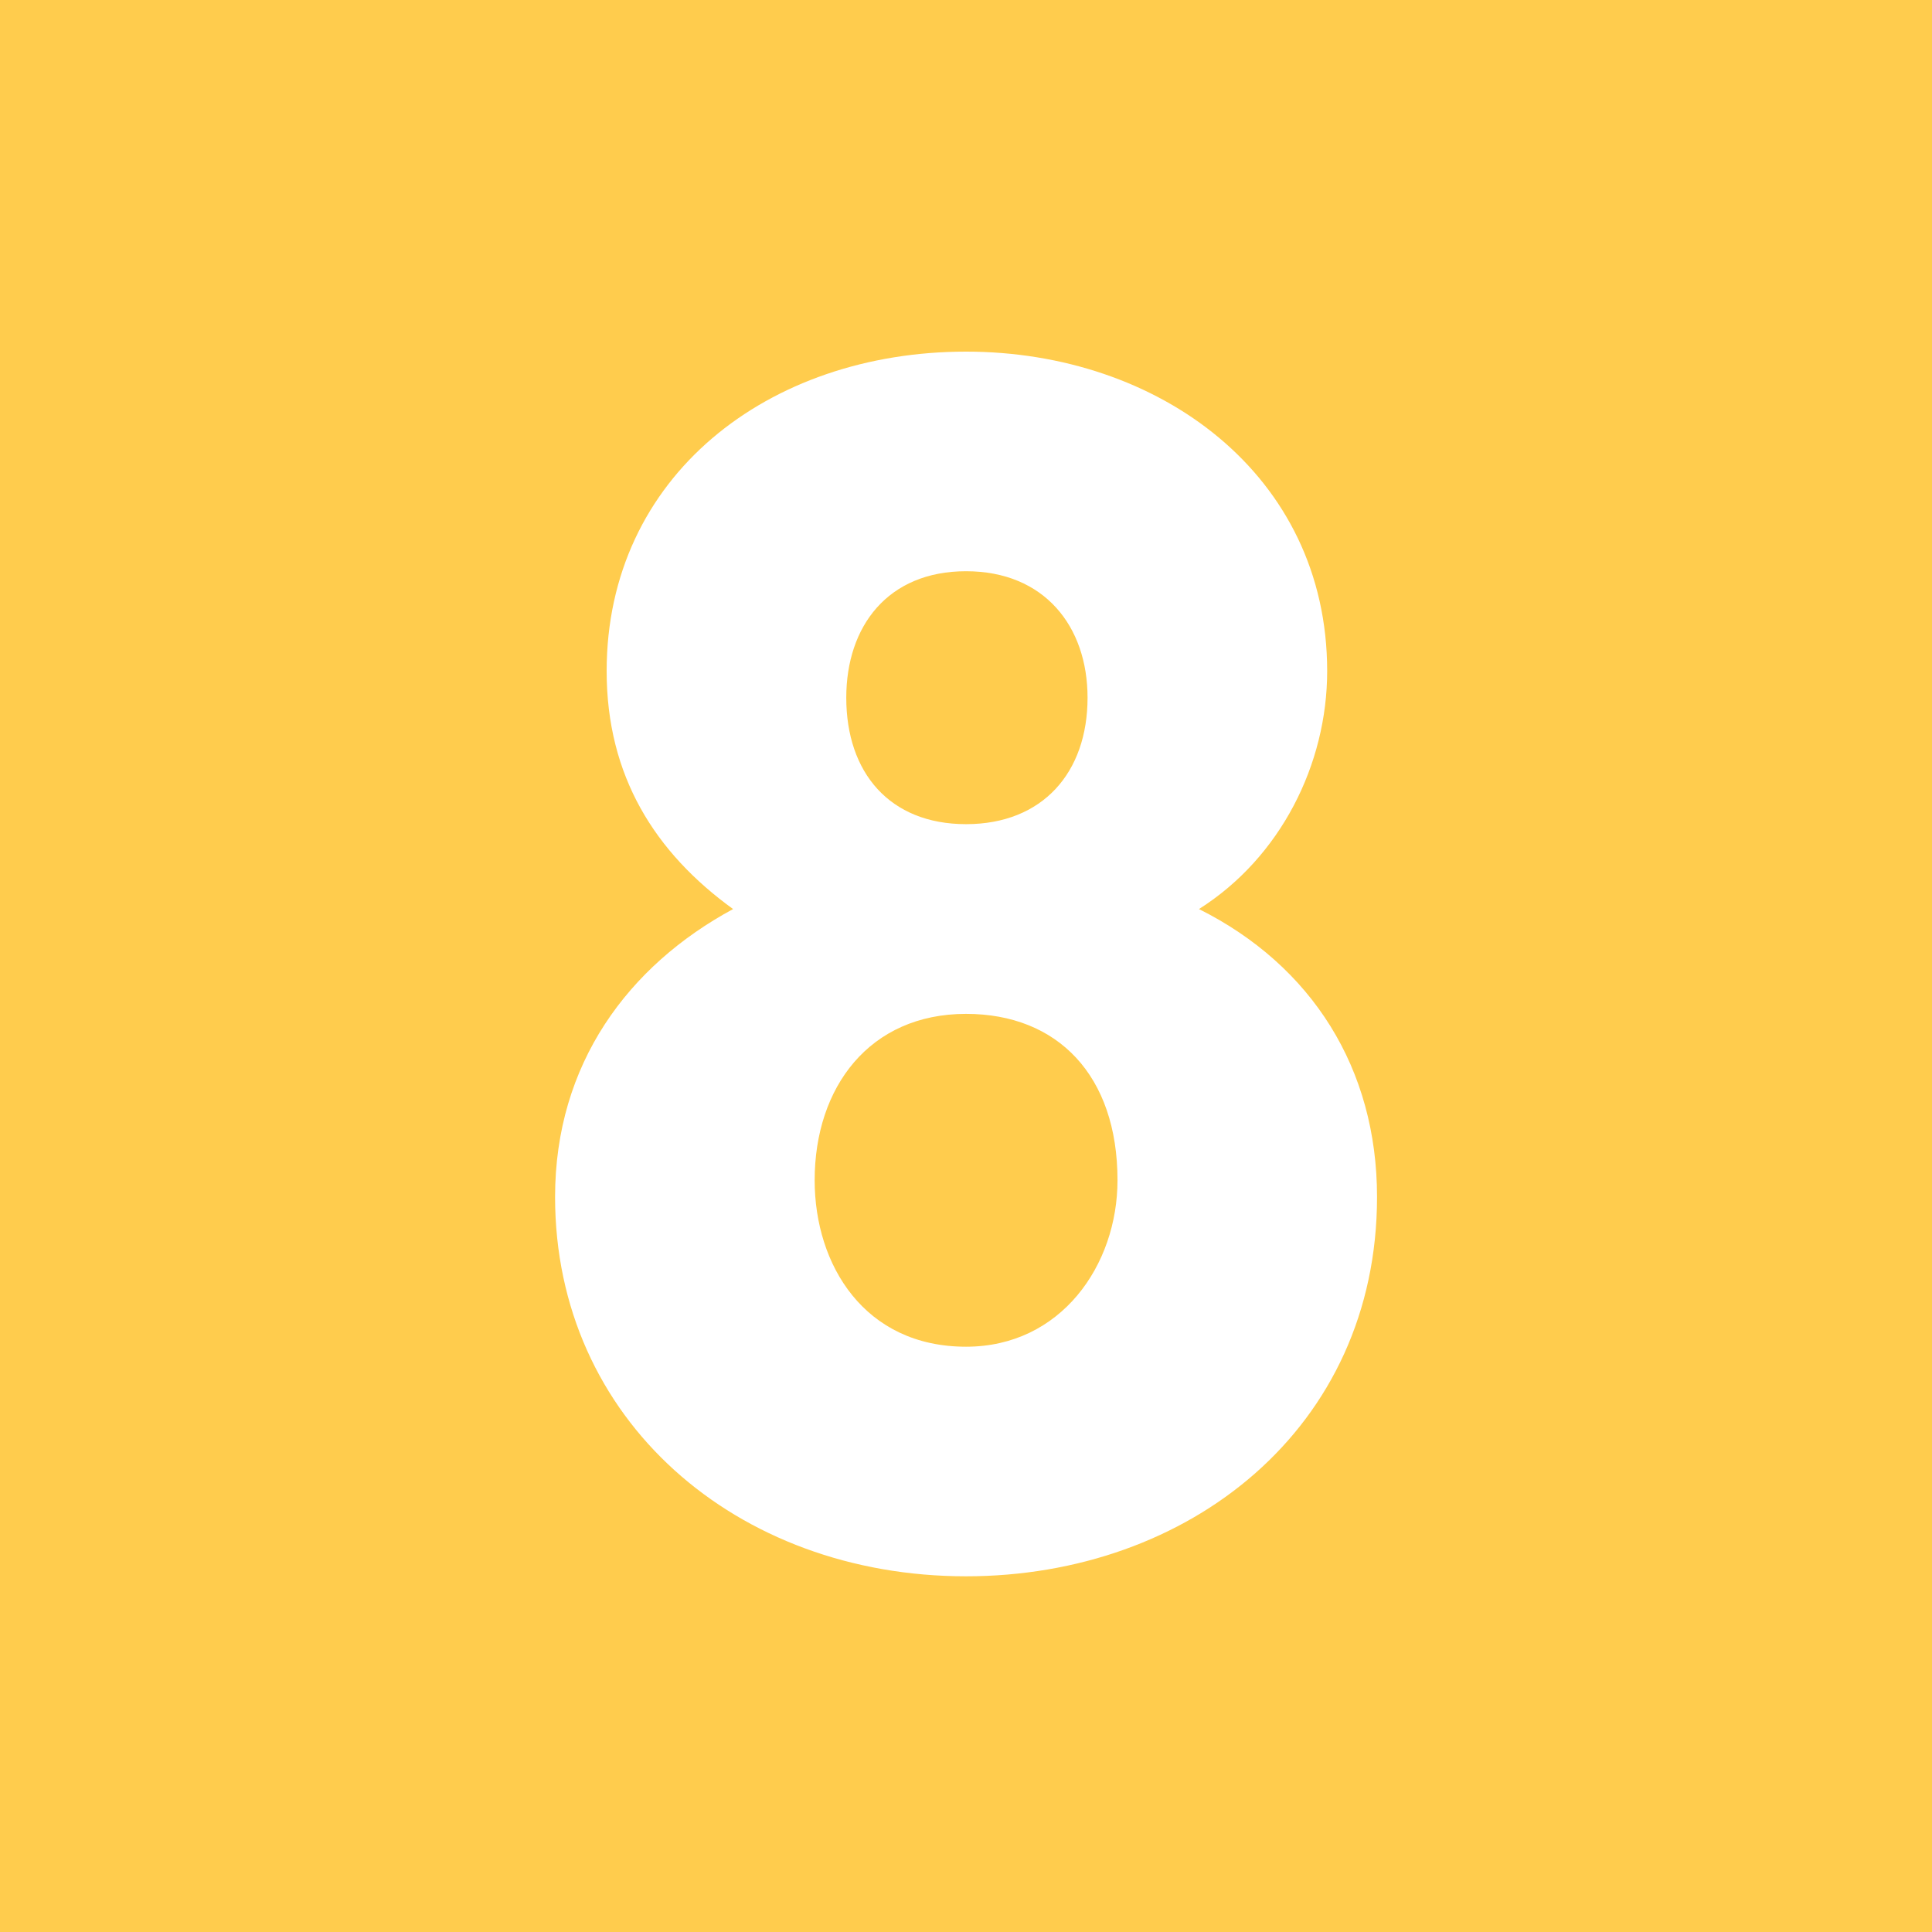
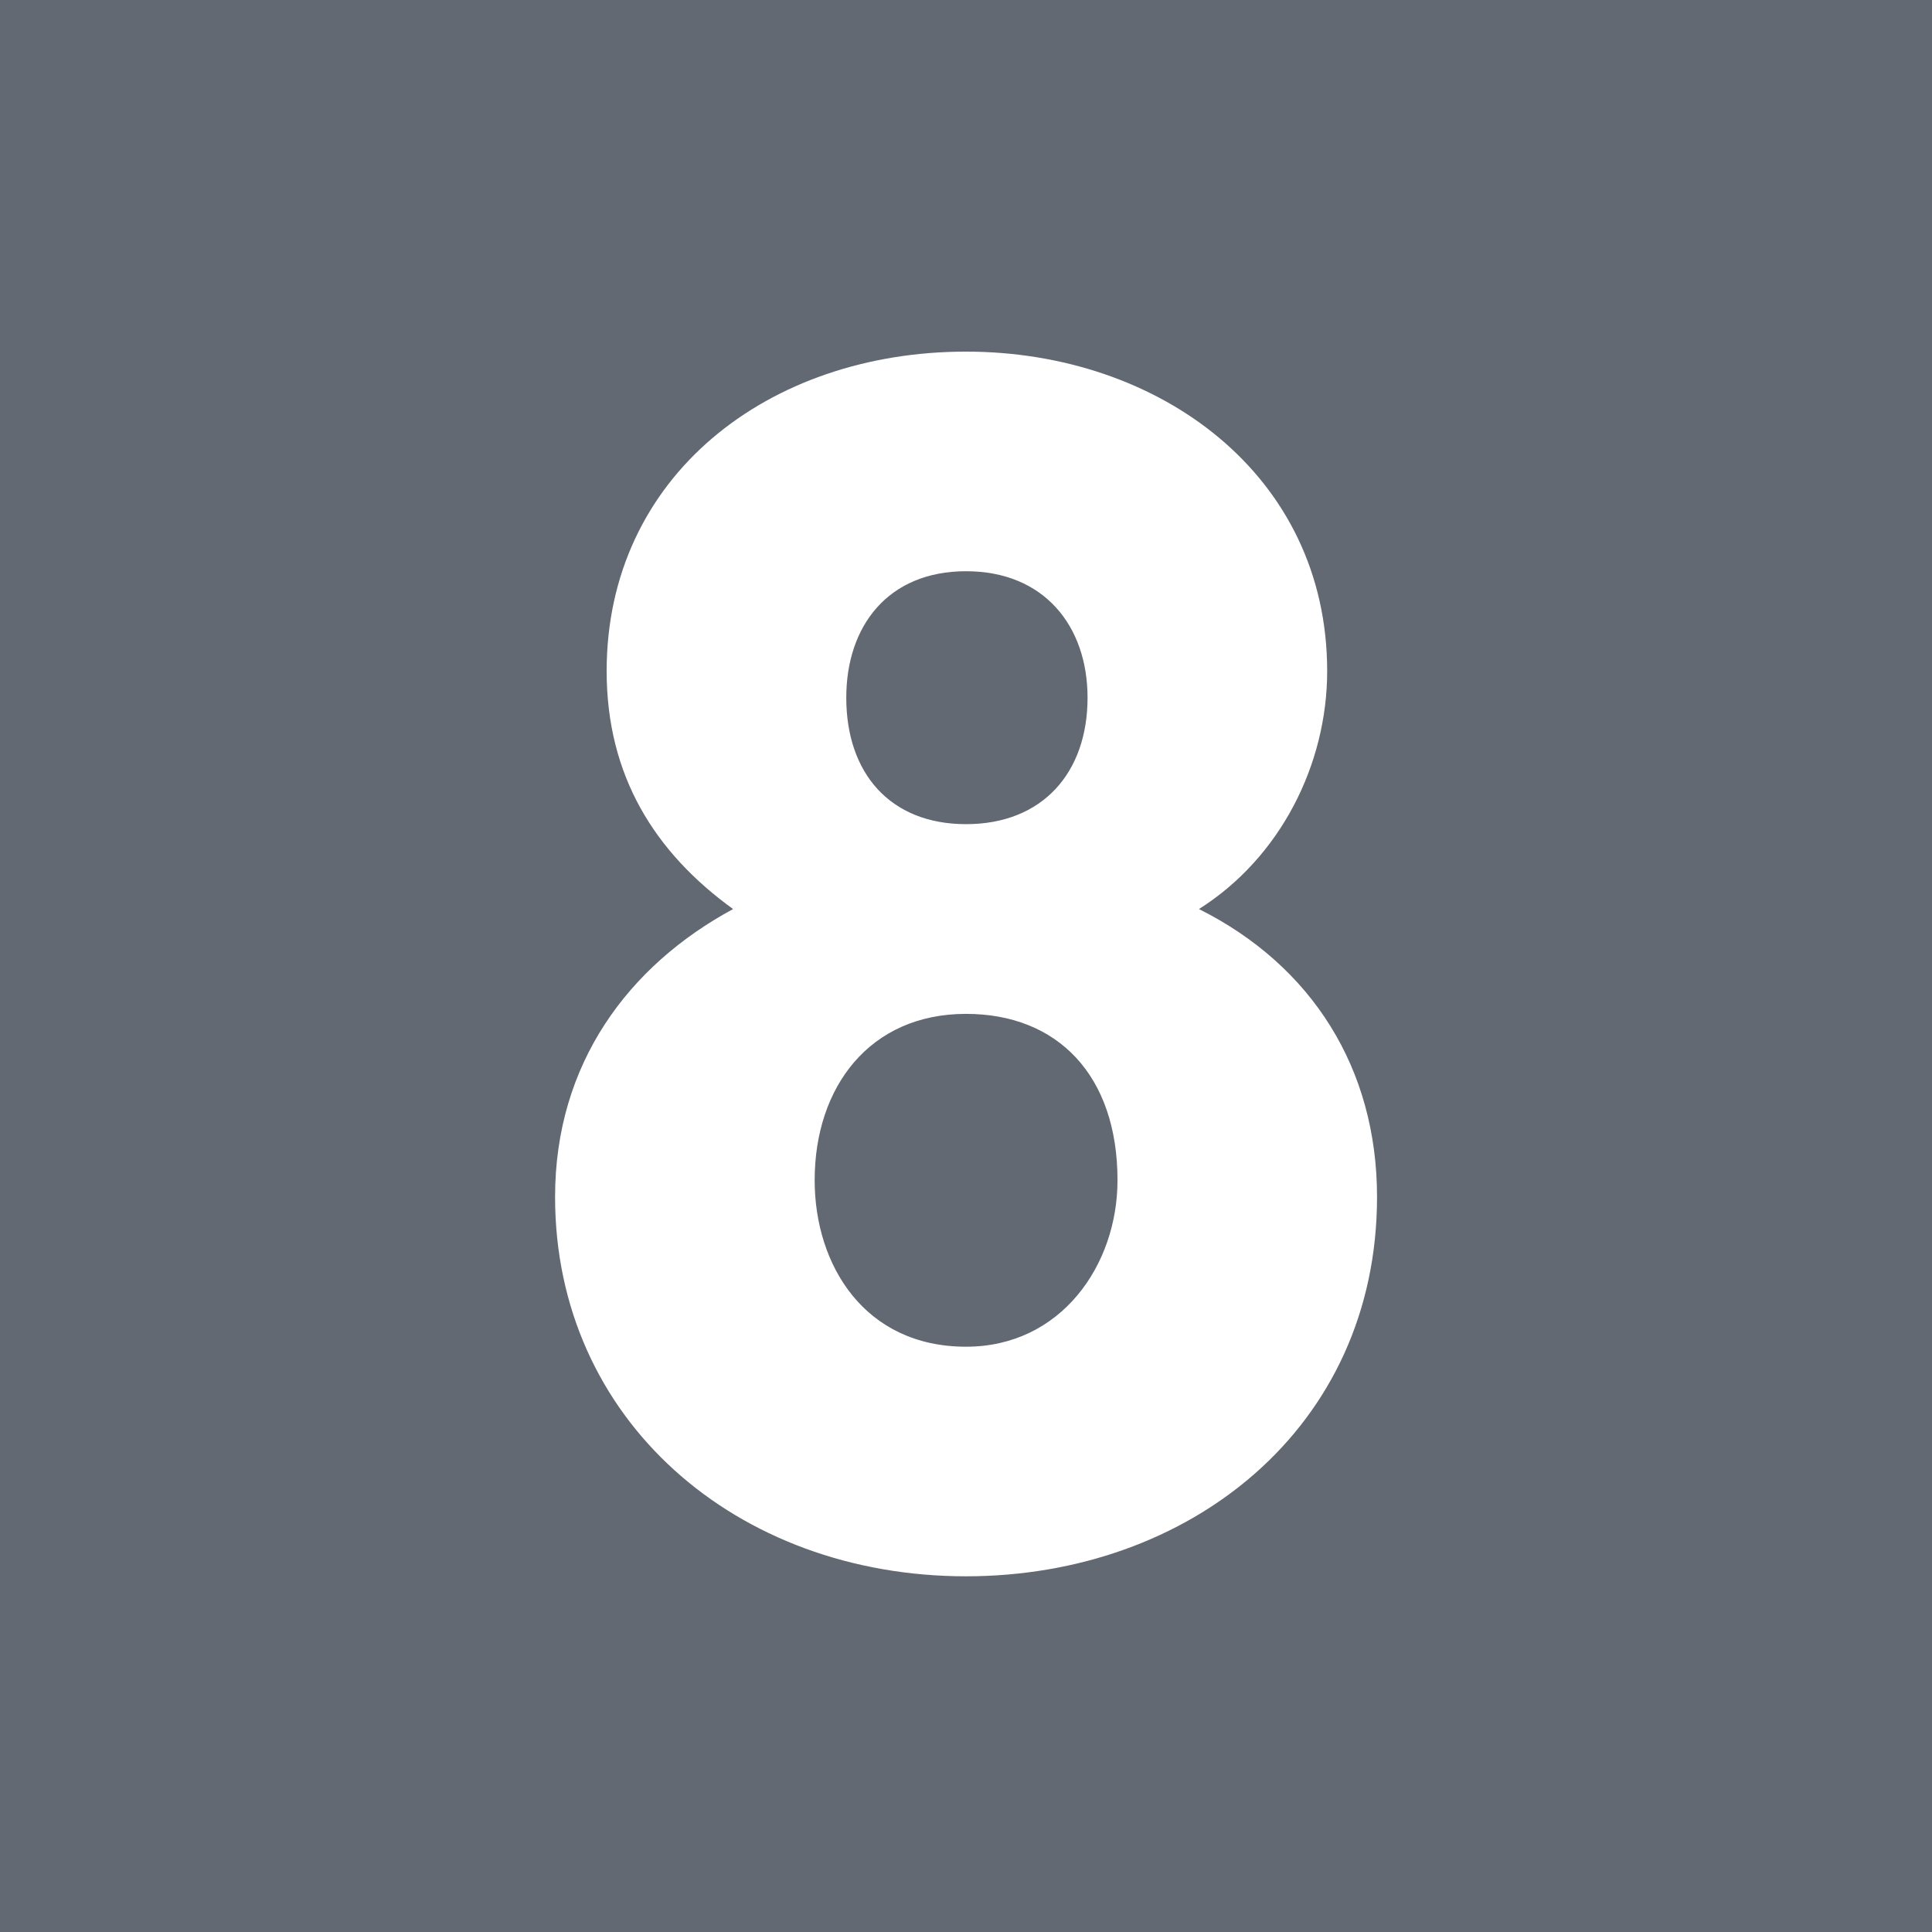
<svg xmlns="http://www.w3.org/2000/svg" viewBox="0 0 36 36" version="1.1" id="svg827">
  <defs id="defs831" />
  <path d="M36 32c0 2.209-1.791 4-4 4H4c-2.209 0-4-1.791-4-4V4c0-2.209 1.791-4 4-4h28c2.209 0 4 1.791 4 4v28z" id="path825" fill="#55ACEE" />
  <g id="layer1" style="display:inline">
-     <rect style="opacity:1;fill:#ffcc4d;fill-opacity:1;fill-rule:nonzero;stroke:none;stroke-width:3.349;stroke-linecap:round;stroke-linejoin:round;stroke-miterlimit:4;stroke-dasharray:none;stroke-opacity:1;paint-order:markers stroke fill" id="rect836" width="36" height="36" x="0" y="0" />
+     <rect style="opacity:1;fill:#626973;fill-opacity:1;fill-rule:nonzero;stroke:none;stroke-width:3.349;stroke-linecap:round;stroke-linejoin:round;stroke-miterlimit:4;stroke-dasharray:none;stroke-opacity:1;paint-order:markers stroke fill" id="rect836" width="36" height="36" x="0" y="0" />
  </g>
  <g id="layer2" />
  <g id="layer3">
-     <path style="display:inline;fill:#ffcc4d;stroke-width:0.615" d="m 8.204,27.953 c -1.176,0 -1.694,-0.792 -1.153,-1.761 L 17.014,8.392 c 0.542,-0.968 1.429,-0.968 1.971,0 l 9.964,17.801 c 0.543,0.968 0.024,1.76 -1.152,1.76 z" id="path8183" />
    <path style="fill:#ffffff" d="m 10.343,22.303 c 0,-2.48 1.364,-4.309 3.317,-5.364 -1.457,-1.054 -2.356,-2.48 -2.356,-4.434 0,-3.628 3.008,-5.953 6.697,-5.953 3.596,0 6.729,2.294 6.729,5.953 0,1.736 -0.869,3.473 -2.389,4.434 2.109,1.055 3.318,2.977 3.318,5.364 0,4.31 -3.504,7.069 -7.659,7.069 -4.277,0 -7.657,-2.915 -7.657,-7.069 z m 4.837,-0.311 c 0,1.582 0.93,3.102 2.821,3.102 1.768,0 2.822,-1.52 2.822,-3.102 0,-1.953 -1.116,-3.1 -2.822,-3.1 -1.797,0 -2.821,1.364 -2.821,3.1 z m 0.589,-8.991 c 0,1.395 0.807,2.356 2.232,2.356 1.426,0 2.264,-0.961 2.264,-2.356 0,-1.333 -0.807,-2.357 -2.264,-2.357 -1.457,0 -2.232,1.024 -2.232,2.357 z" id="path2101" />
  </g>
</svg>
